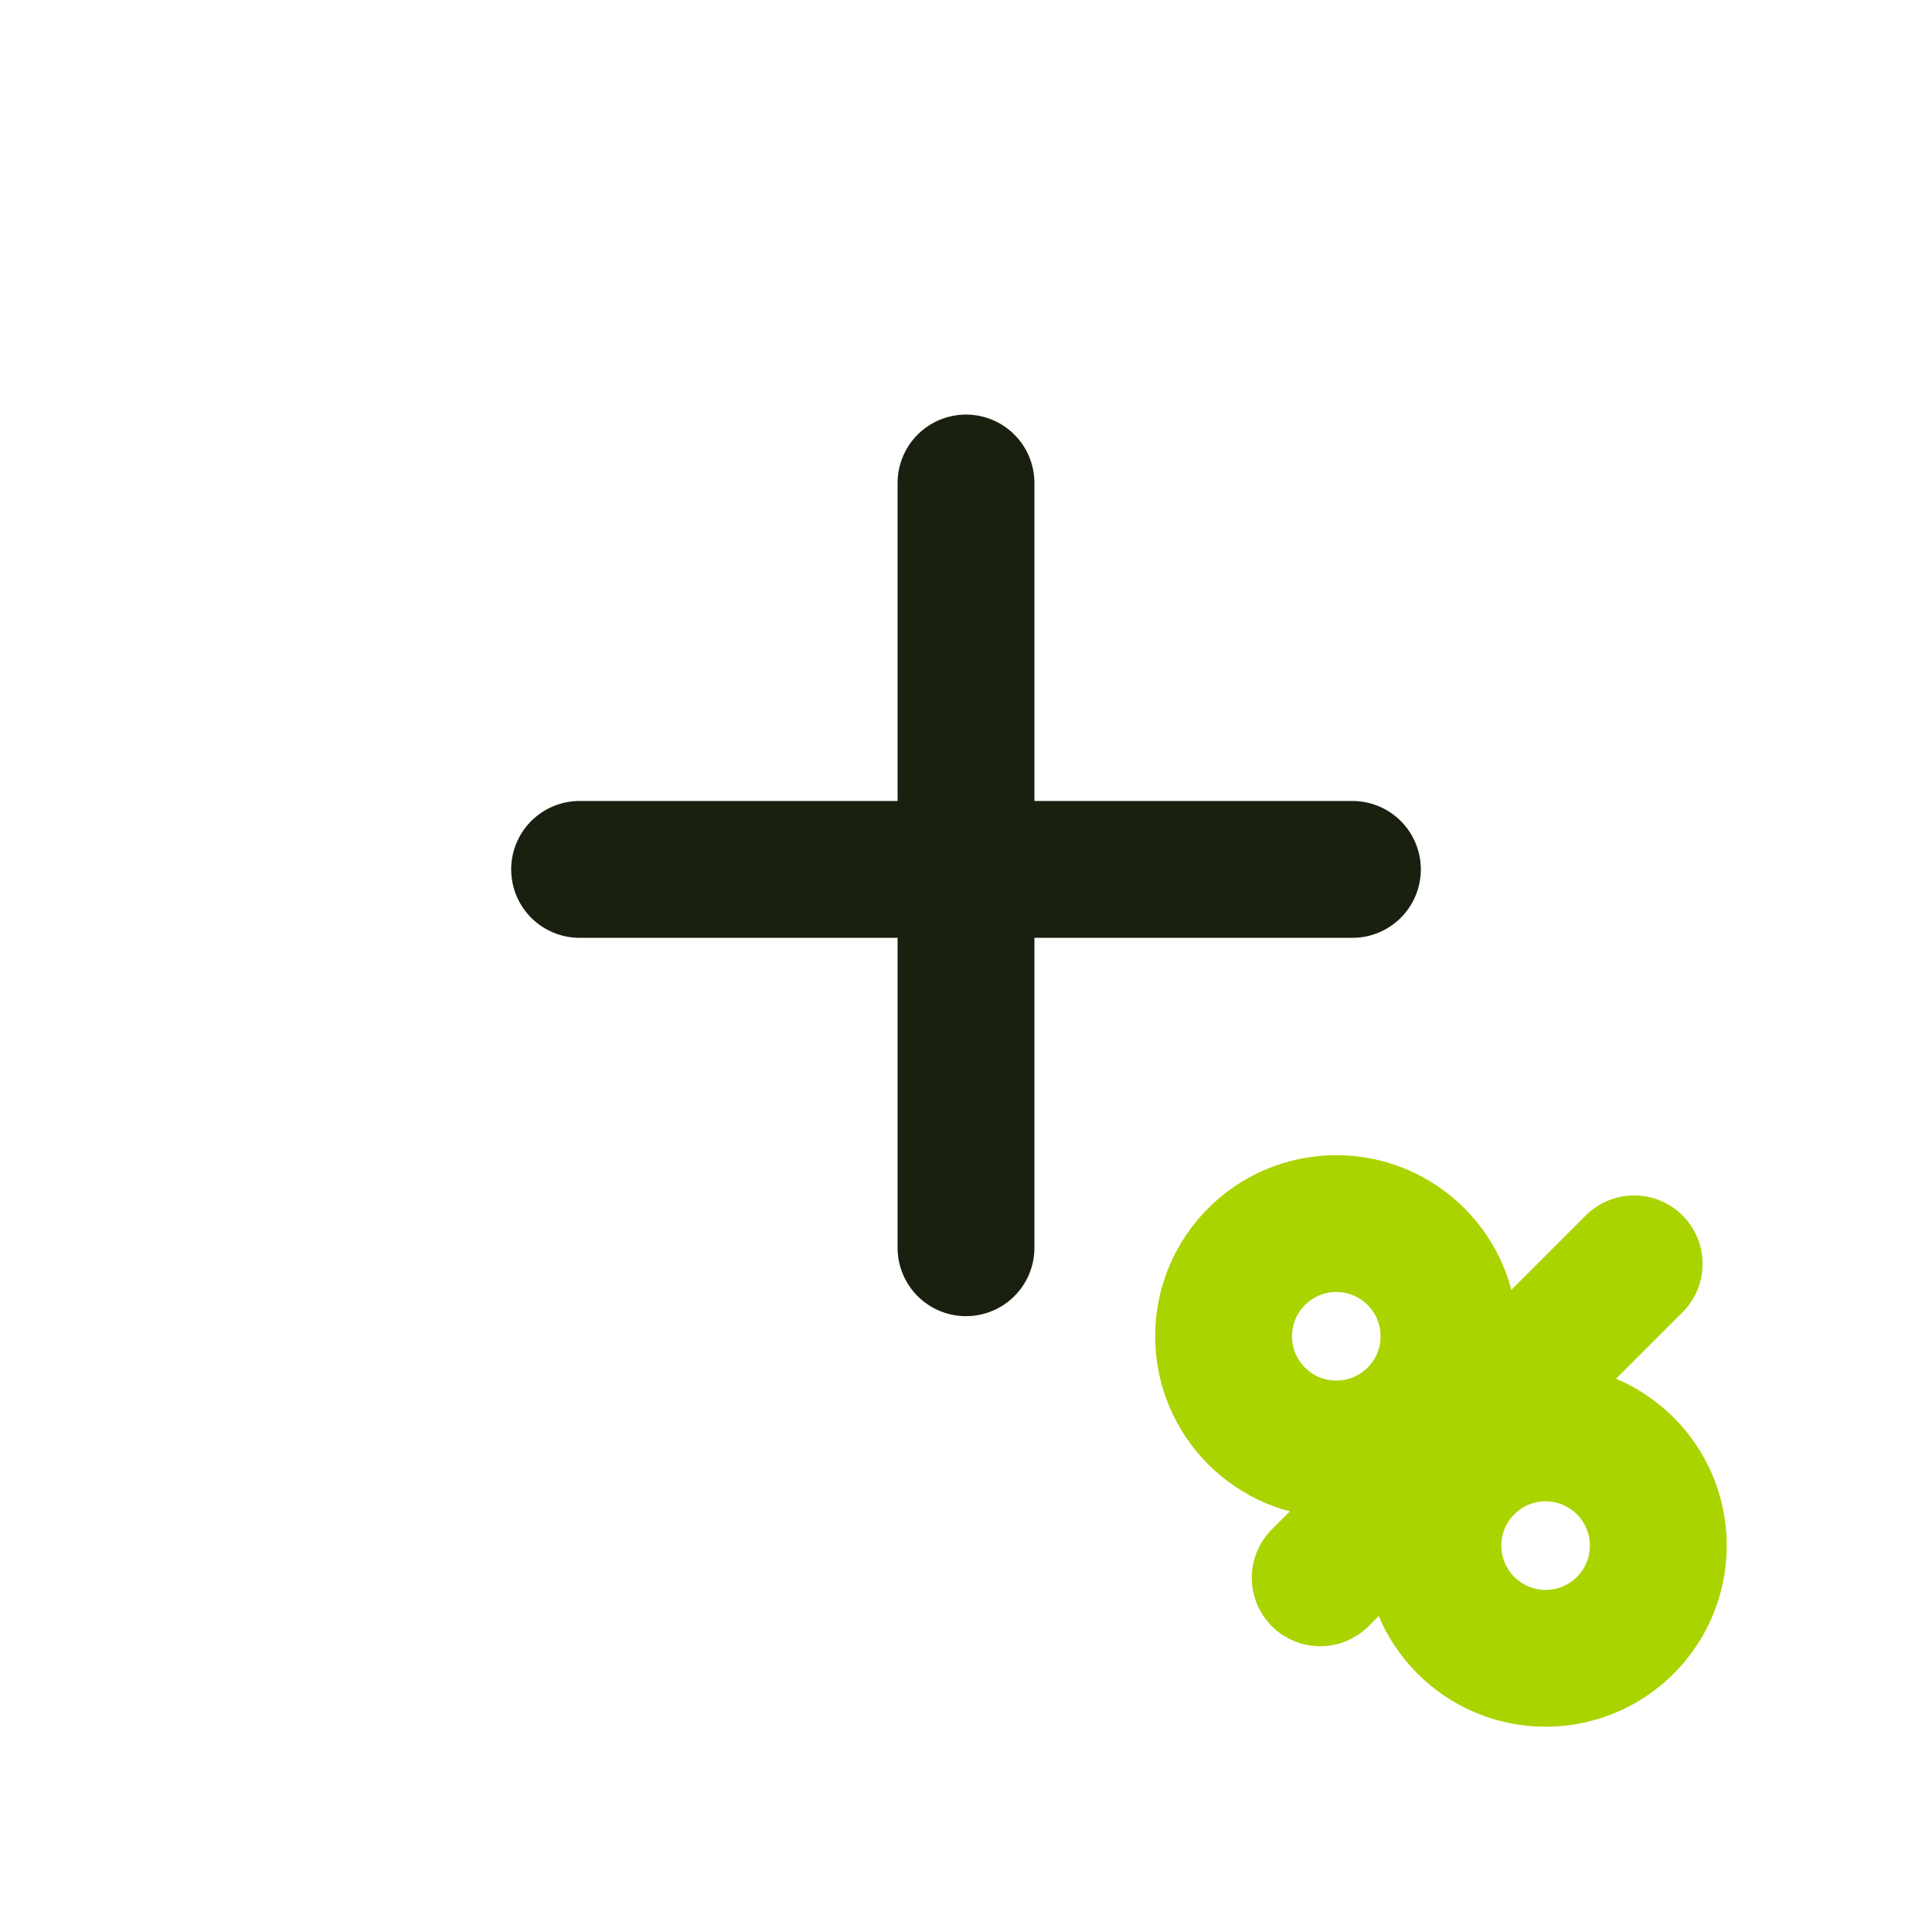
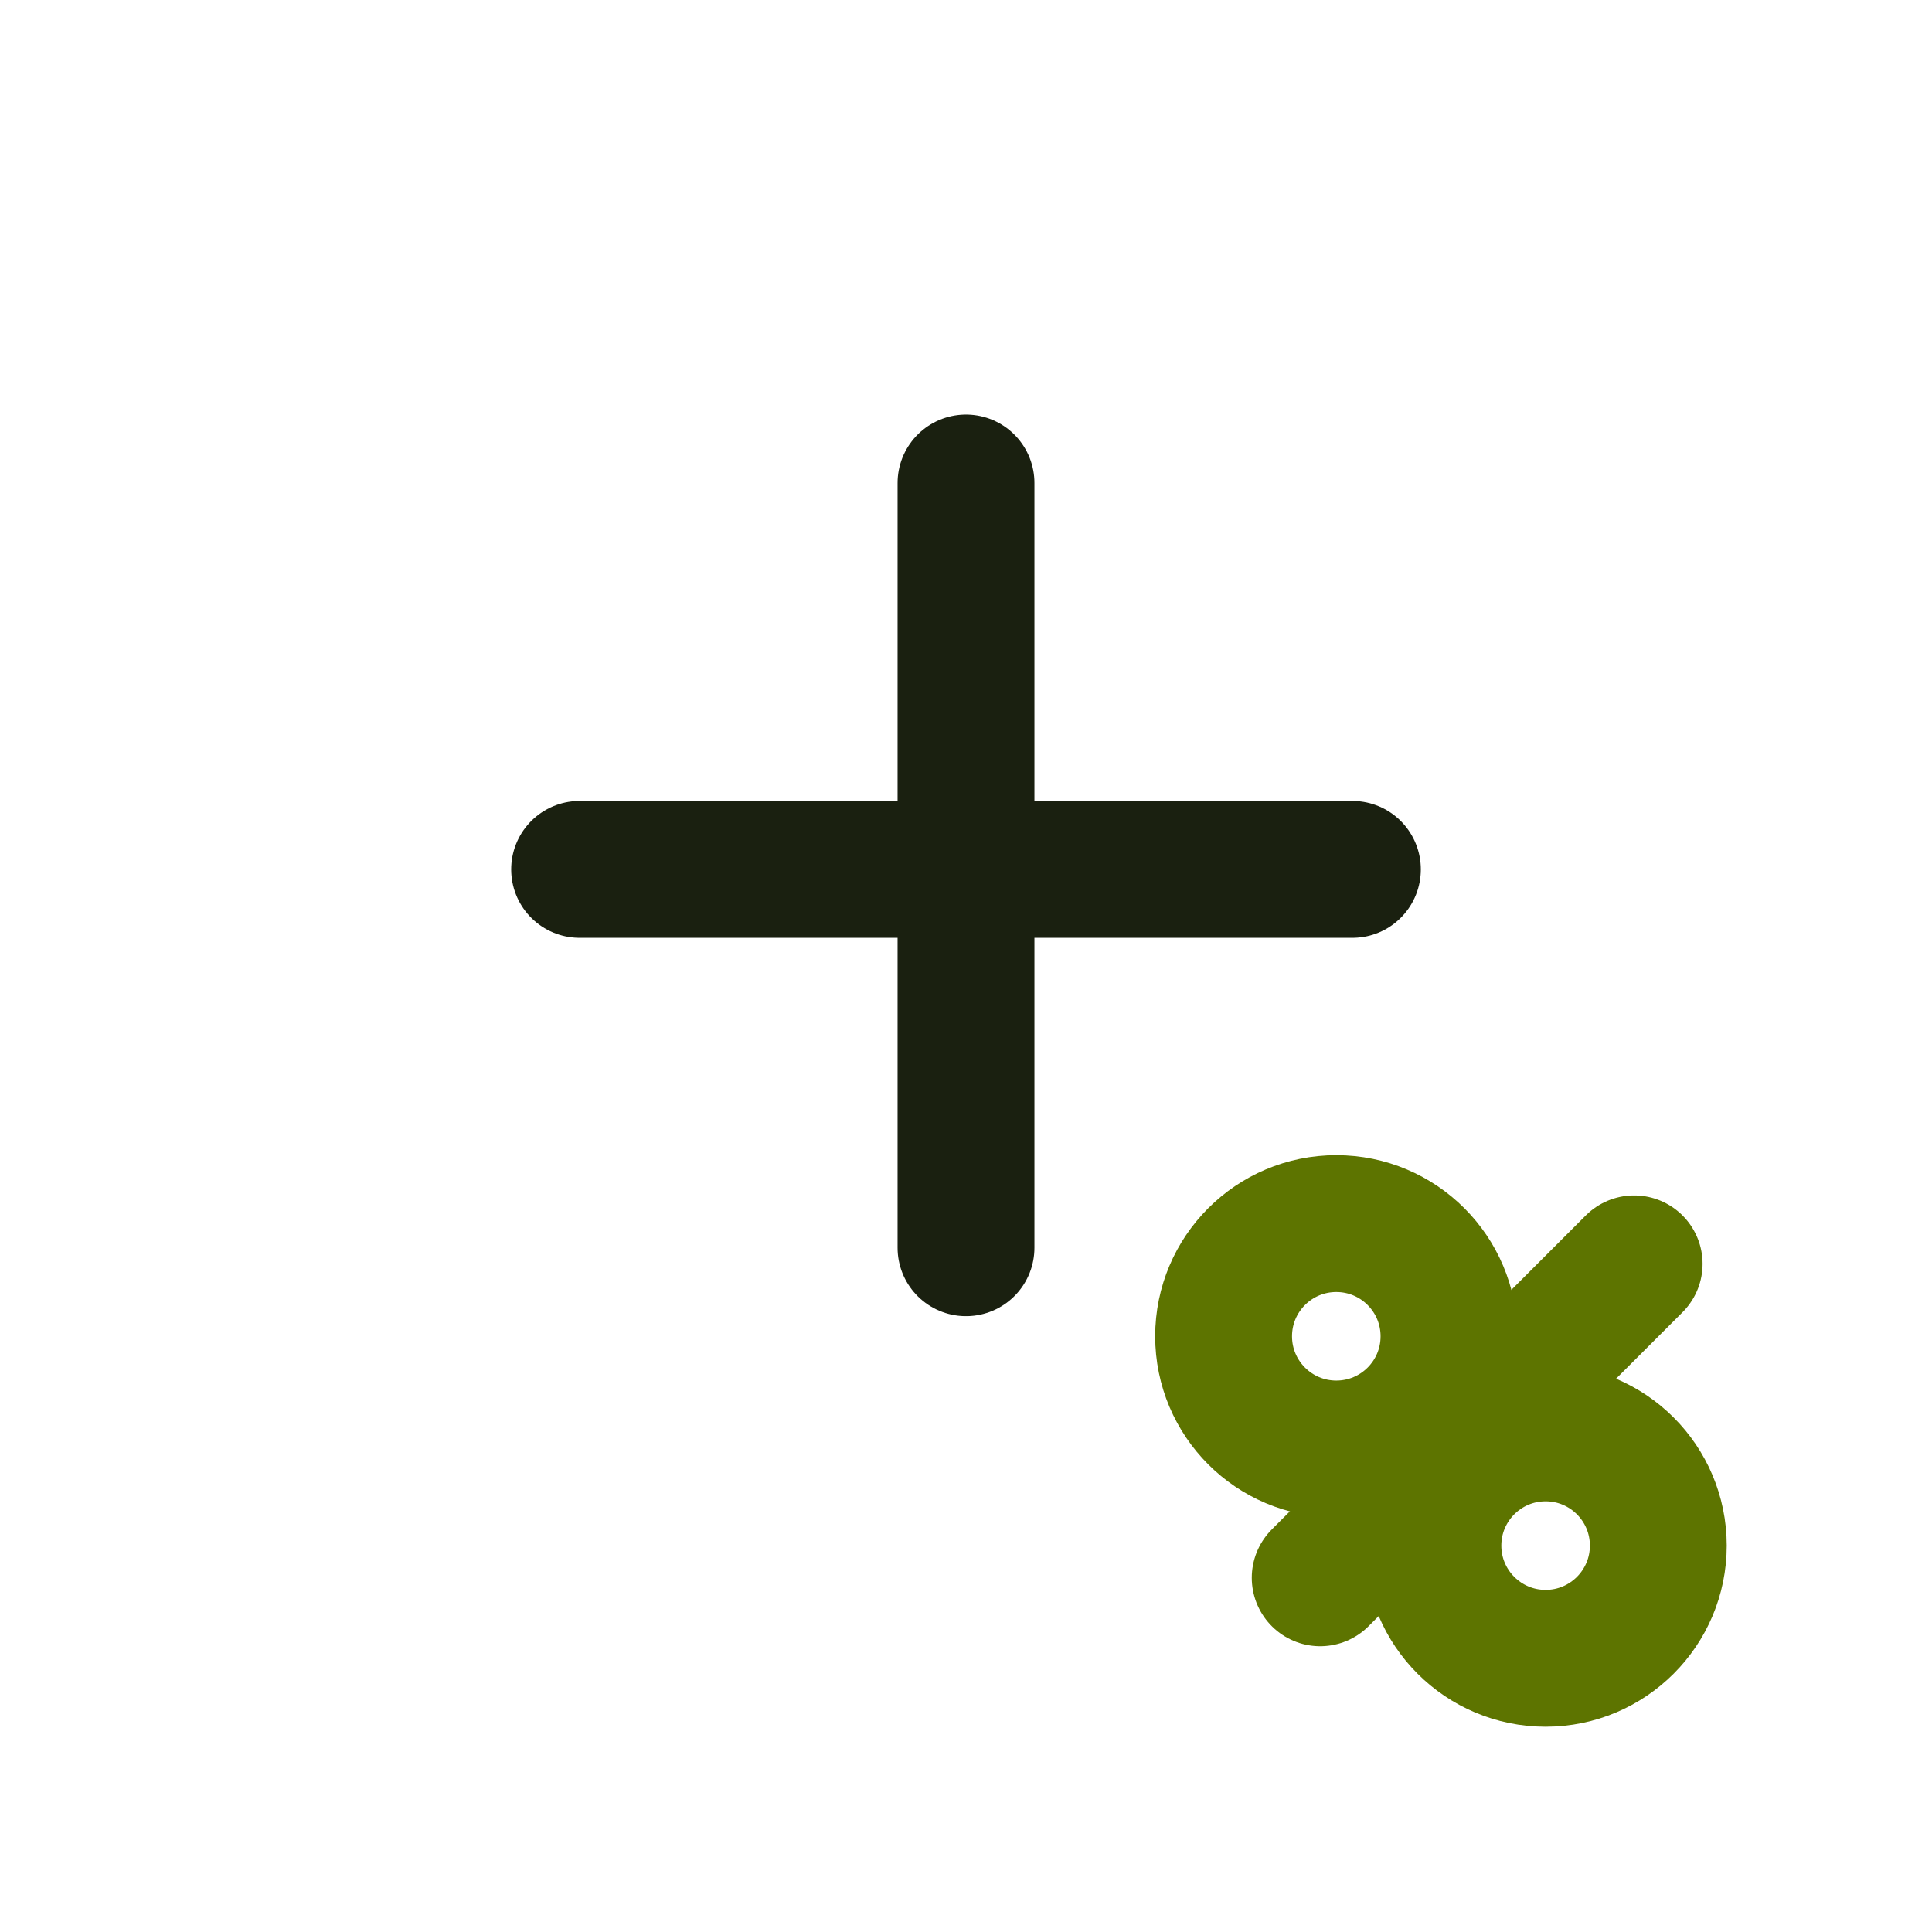
- <svg xmlns="http://www.w3.org/2000/svg" viewBox="0 0 24 24" width="24" height="24">
+ <svg xmlns="http://www.w3.org/2000/svg" width="32" height="32" viewBox="0 0 24 24">
  <path d="M12 6v9.5M7.2 10.8h9.6" stroke="#1a2010" stroke-width="1.7" fill="none" stroke-linecap="round" stroke-linejoin="round" />
-   <circle cx="16.6" cy="16.6" r="1.4" stroke="#aad400" stroke-width="1.7" fill="none" stroke-linecap="round" stroke-linejoin="round" />
-   <circle cx="19.2" cy="19.2" r="1.4" stroke="#aad400" stroke-width="1.7" fill="none" stroke-linecap="round" stroke-linejoin="round" />
-   <path d="M20.3 15.7l-3.9 3.9" stroke="#aad400" stroke-width="1.7" fill="none" stroke-linecap="round" stroke-linejoin="round" />
+   <circle cx="16.6" cy="16.6" r="1.4" stroke="#5D7400" stroke-width="1.7" fill="none" stroke-linecap="round" stroke-linejoin="round" />
+   <circle cx="19.2" cy="19.2" r="1.4" stroke="#5D7400" stroke-width="1.7" fill="none" stroke-linecap="round" stroke-linejoin="round" />
+   <path d="M20.3 15.7l-3.9 3.9" stroke="#5D7400" stroke-width="1.7" fill="none" stroke-linecap="round" stroke-linejoin="round" />
</svg>
